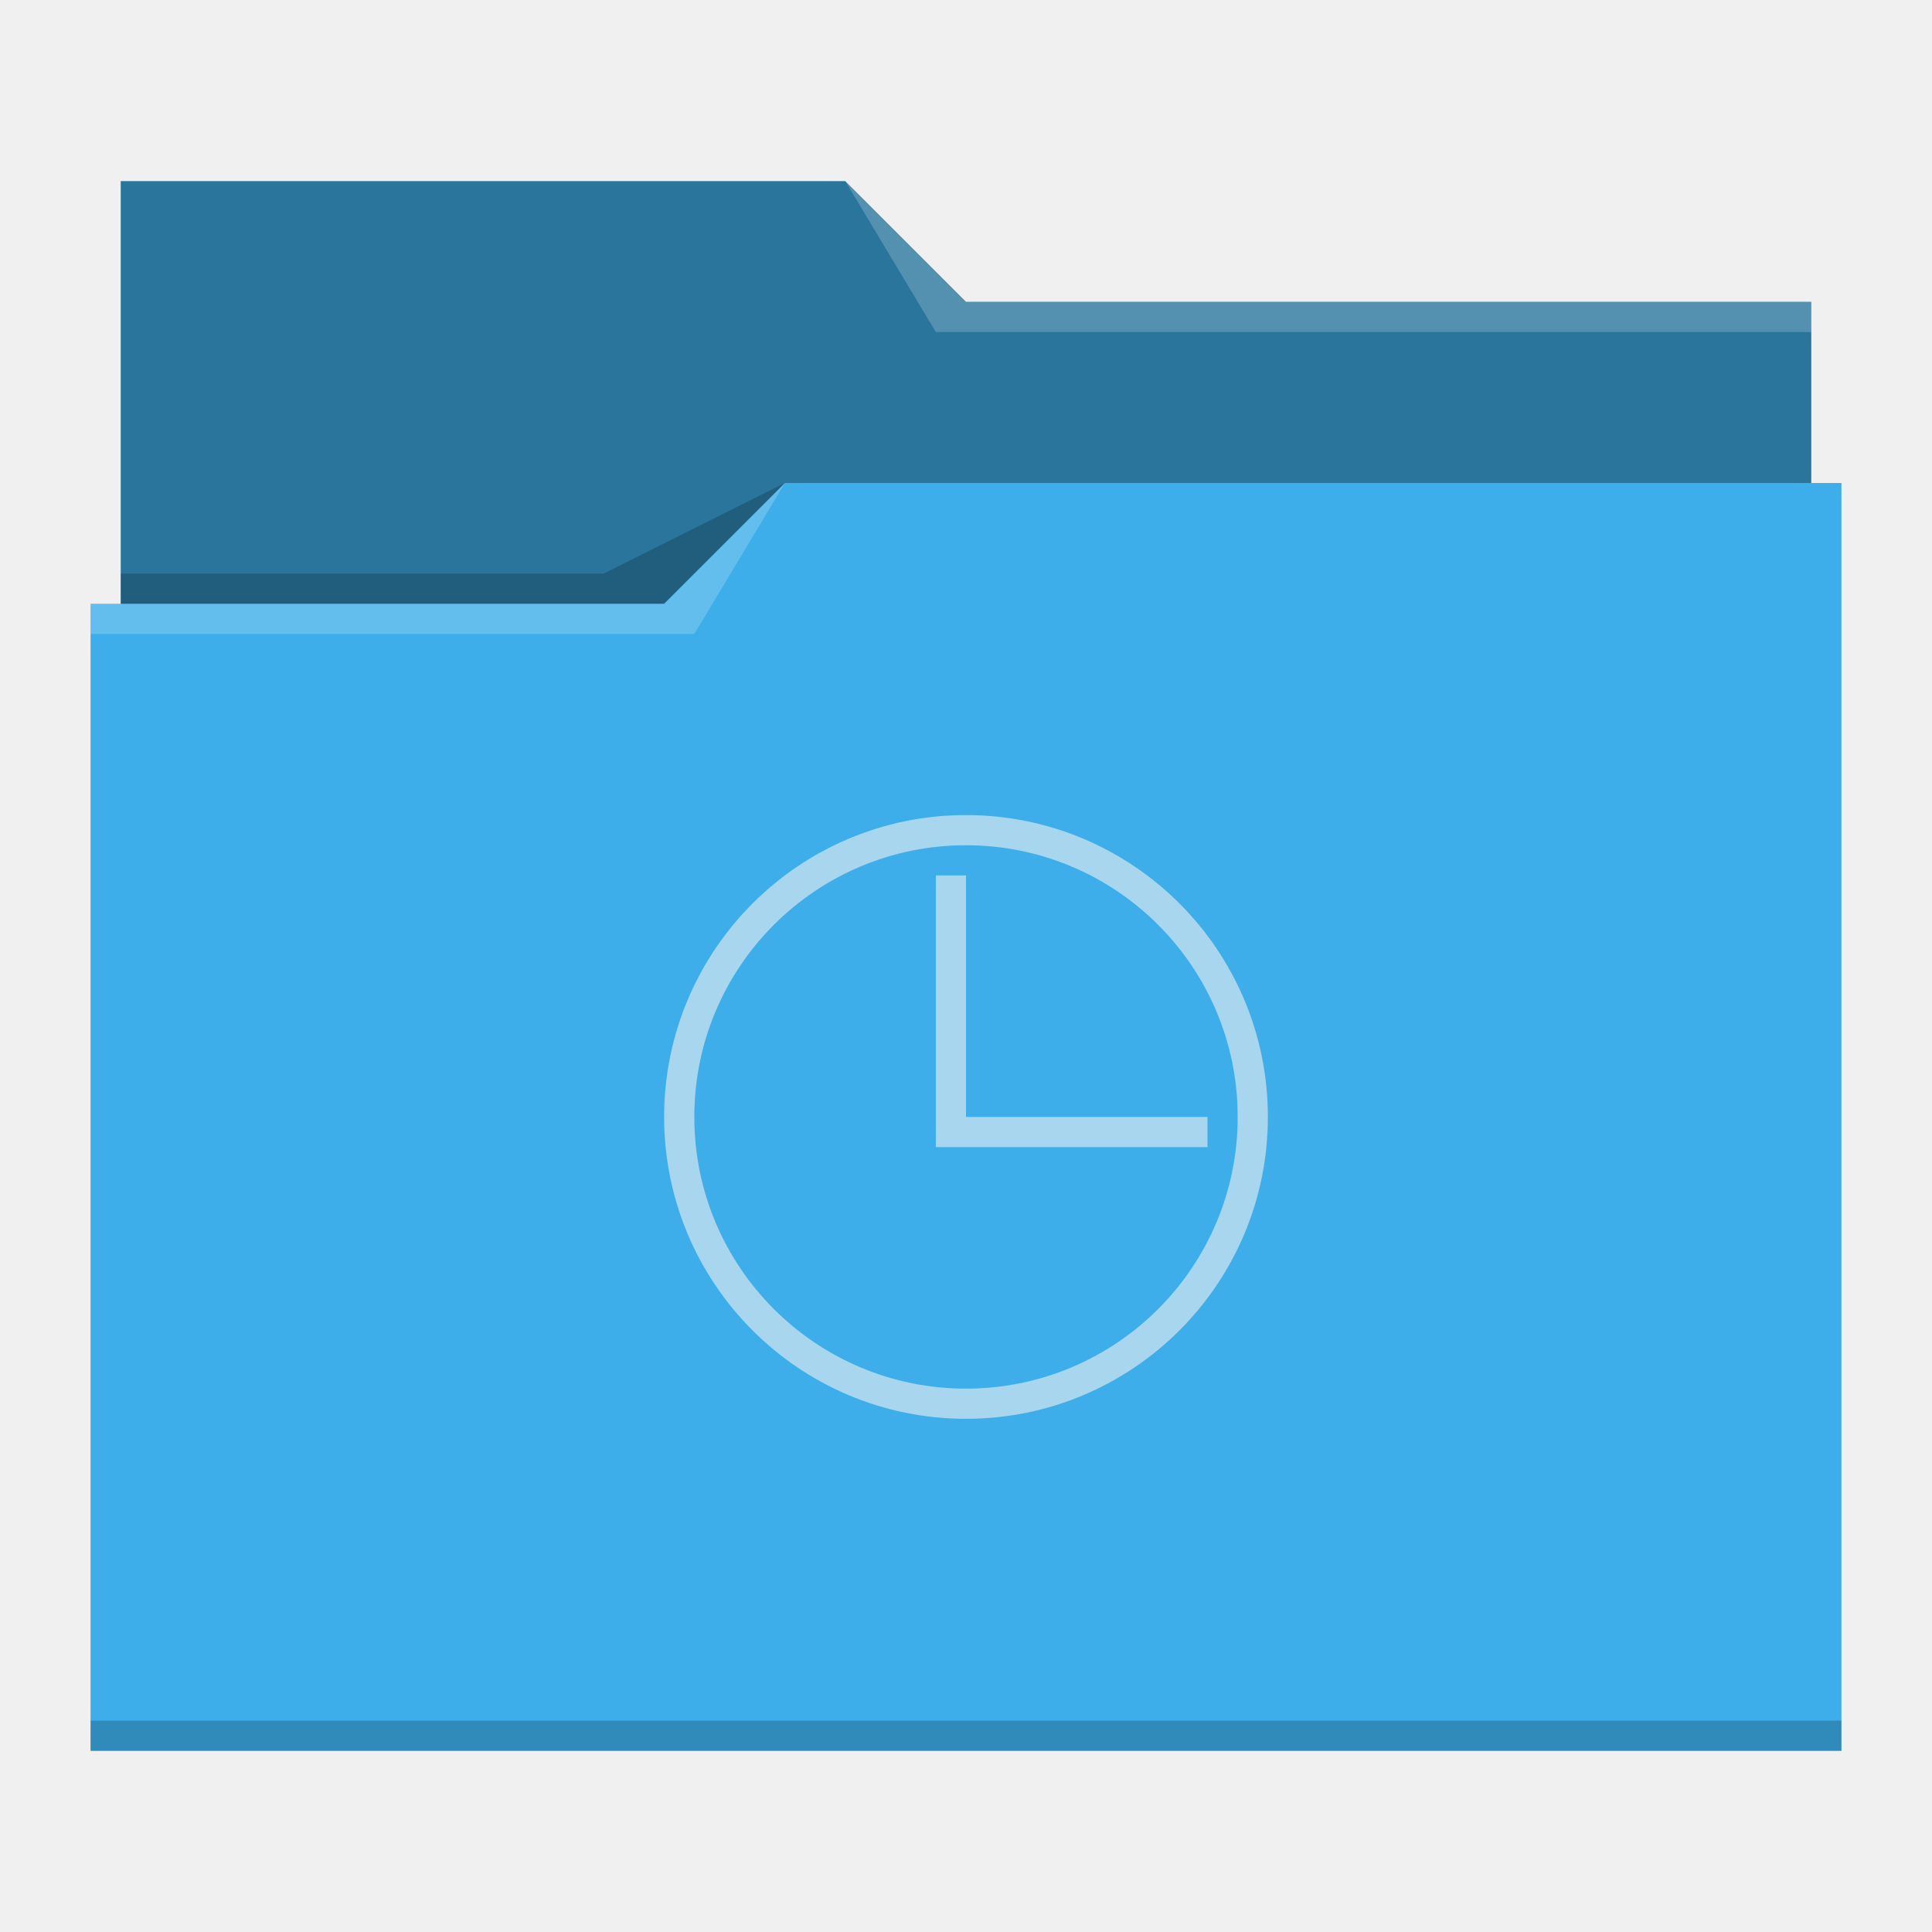
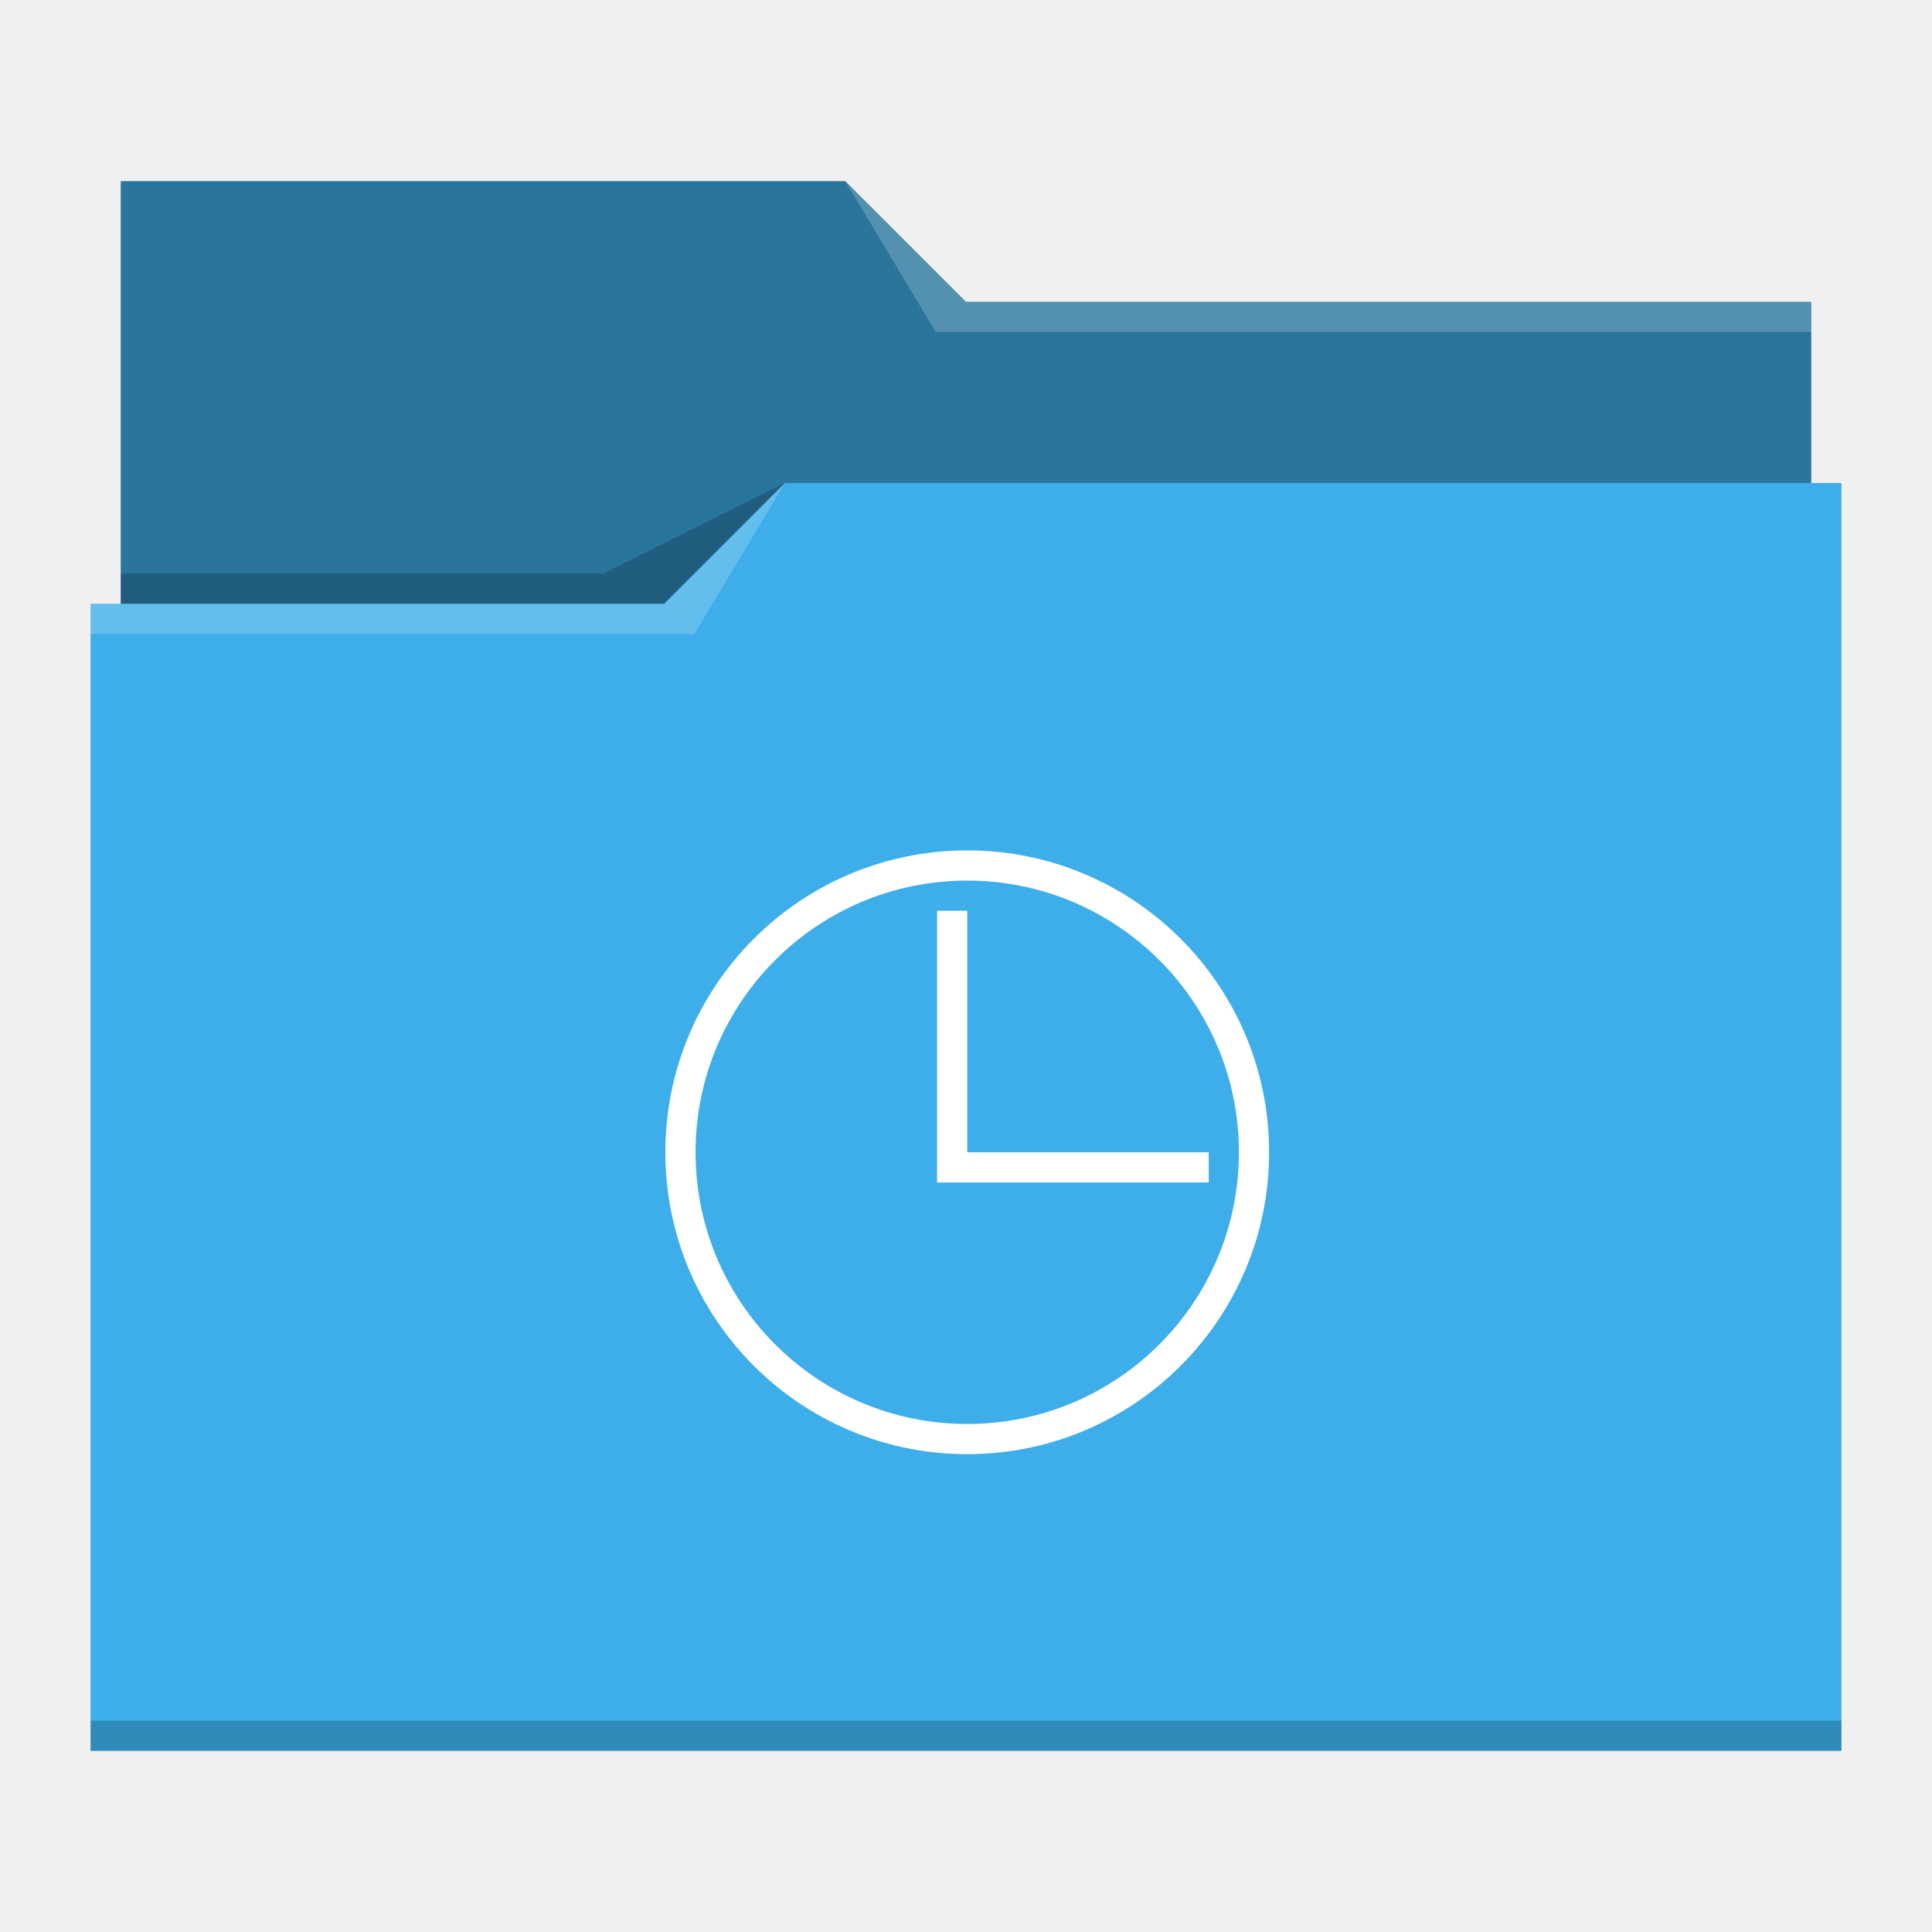
- <svg xmlns="http://www.w3.org/2000/svg" viewBox="0 0 64 64">
+ <svg xmlns="http://www.w3.org/2000/svg" id="svg12" version="1.1" viewBox="0 0 64 64">
  <defs id="defs3051">
-     <style type="text/css" id="current-color-scheme">
+     <style id="current-color-scheme" type="text/css">
      .ColorScheme-Text {
        color:#31363b;
      }
      .ColorScheme-Background {
        color:#eff0f1;
      }
      .ColorScheme-Highlight {
        color:#3daee9;
      }
      .ColorScheme-ViewText {
        color:#31363b;
      }
      .ColorScheme-ViewBackground {
        color:#fcfcfc;
      }
      .ColorScheme-ViewHover {
        color:#93cee9;
      }
      .ColorScheme-ViewFocus{
        color:#3daee9;
      }
      .ColorScheme-ButtonText {
        color:#31363b;
      }
      .ColorScheme-ButtonBackground {
        color:#eff0f1;
      }
      .ColorScheme-ButtonHover {
        color:#93cee9;
      }
      .ColorScheme-ButtonFocus{
        color:#3daee9;
      }
      </style>
  </defs>
-   <path style="fill:currentColor;fill-opacity:1;stroke:none" d="M 4 6 L 4 11 L 4 20 L 3 20 L 3 21 L 3.002 21 C 3.002 21.004 3 21.008 3 21.012 L 3 57 L 3 58 L 4 58 L 60 58 L 61 58 L 61 57 L 61 21.012 L 61 21 L 61 16 L 60 16 L 60 11.01 C 60 11.007 59.998 11.004 59.998 11 L 60 11 L 60 10 L 32 10 L 28 6 L 4 6 z " class="ColorScheme-Highlight" />
-   <path style="fill-opacity:0.33;fill-rule:evenodd" d="M 4 6 L 4 11 L 4 20 L 22 20 L 26 16 L 60 16 L 60 11.01 C 60 11.007 59.998 11.004 59.998 11 L 60 11 L 60 10 L 32 10 L 28 6 L 4 6 z " />
-   <path style="fill:#ffffff;fill-opacity:0.2;fill-rule:evenodd" d="M 28 6 L 31 11 L 33 11 L 60 11 L 60 10 L 33 10 L 32 10 L 28 6 z M 26 16 L 22 20 L 3 20 L 3 21 L 23 21 L 26 16 z " />
-   <path style="fill-opacity:0.2;fill-rule:evenodd" d="M 26 16 L 20 19 L 4 19 L 4 20 L 22 20 L 26 16 z M 3 57 L 3 58 L 4 58 L 60 58 L 61 58 L 61 57 L 60 57 L 4 57 L 3 57 z " class="ColorScheme-Text" />
-   <path style="fill:currentColor;fill-opacity:0.6;stroke:none" d="M 32 27 C 26.477 27 22 31.477 22 37 C 22 42.523 26.477 47 32 47 C 37.523 47 42 42.523 42 37 C 42 31.477 37.523 27 32 27 z M 32 28 C 36.971 28 41 32.029 41 37 C 41 41.971 36.971 46 32 46 C 27.029 46 23 41.971 23 37 C 23 32.029 27.029 28 32 28 z M 31 29 L 31 37 L 31 38 L 40 38 L 40 37 L 32 37 L 32 29 L 31 29 z " class="ColorScheme-Background" />
+   <path id="path4" class="ColorScheme-Highlight" d="M 4 6 L 4 11 L 4 20 L 3 20 L 3 21 L 3.002 21 C 3.002 21.004 3 21.008 3 21.012 L 3 57 L 3 58 L 4 58 L 60 58 L 61 58 L 61 57 L 61 21.012 L 61 21 L 61 16 L 60 16 L 60 11.01 C 60 11.007 59.998 11.004 59.998 11 L 60 11 L 60 10 L 32 10 L 28 6 L 4 6 z " style="fill:currentColor;fill-opacity:1;stroke:none" />
+   <path id="path6" d="M 4 6 L 4 11 L 4 20 L 22 20 L 26 16 L 60 16 L 60 11.01 C 60 11.007 59.998 11.004 59.998 11 L 60 11 L 60 10 L 32 10 L 28 6 L 4 6 z " style="fill-opacity:0.33;fill-rule:evenodd" />
+   <path id="path8" d="M 28 6 L 31 11 L 33 11 L 60 11 L 60 10 L 33 10 L 32 10 L 28 6 z M 26 16 L 22 20 L 3 20 L 3 21 L 23 21 L 26 16 z " style="fill:#ffffff;fill-opacity:0.2;fill-rule:evenodd" />
+   <path id="path10" class="ColorScheme-Text" d="M 26 16 L 20 19 L 4 19 L 4 20 L 22 20 L 26 16 z M 3 57 L 3 58 L 4 58 L 60 58 L 61 58 L 61 57 L 60 57 L 4 57 L 3 57 z " style="fill-opacity:0.2;fill-rule:evenodd" />
+   <path id="path12" class="ColorScheme-Background" d="m 32.041,28.171 c -5.523,0 -10,4.477 -10,10 0,5.523 4.477,10 10,10 5.523,0 10,-4.477 10,-10 0,-5.523 -4.477,-10 -10,-10 z m 0,1 c 4.971,0 9,4.029 9,9 0,4.971 -4.029,9 -9,9 -4.971,0 -9,-4.029 -9,-9 0,-4.971 4.029,-9 9,-9 z m -1,1 v 8 1 h 9 v -1 h -8 v -8 z" style="color:#eff0f1;fill:#ffffff;fill-opacity:1;stroke:none" />
</svg>
